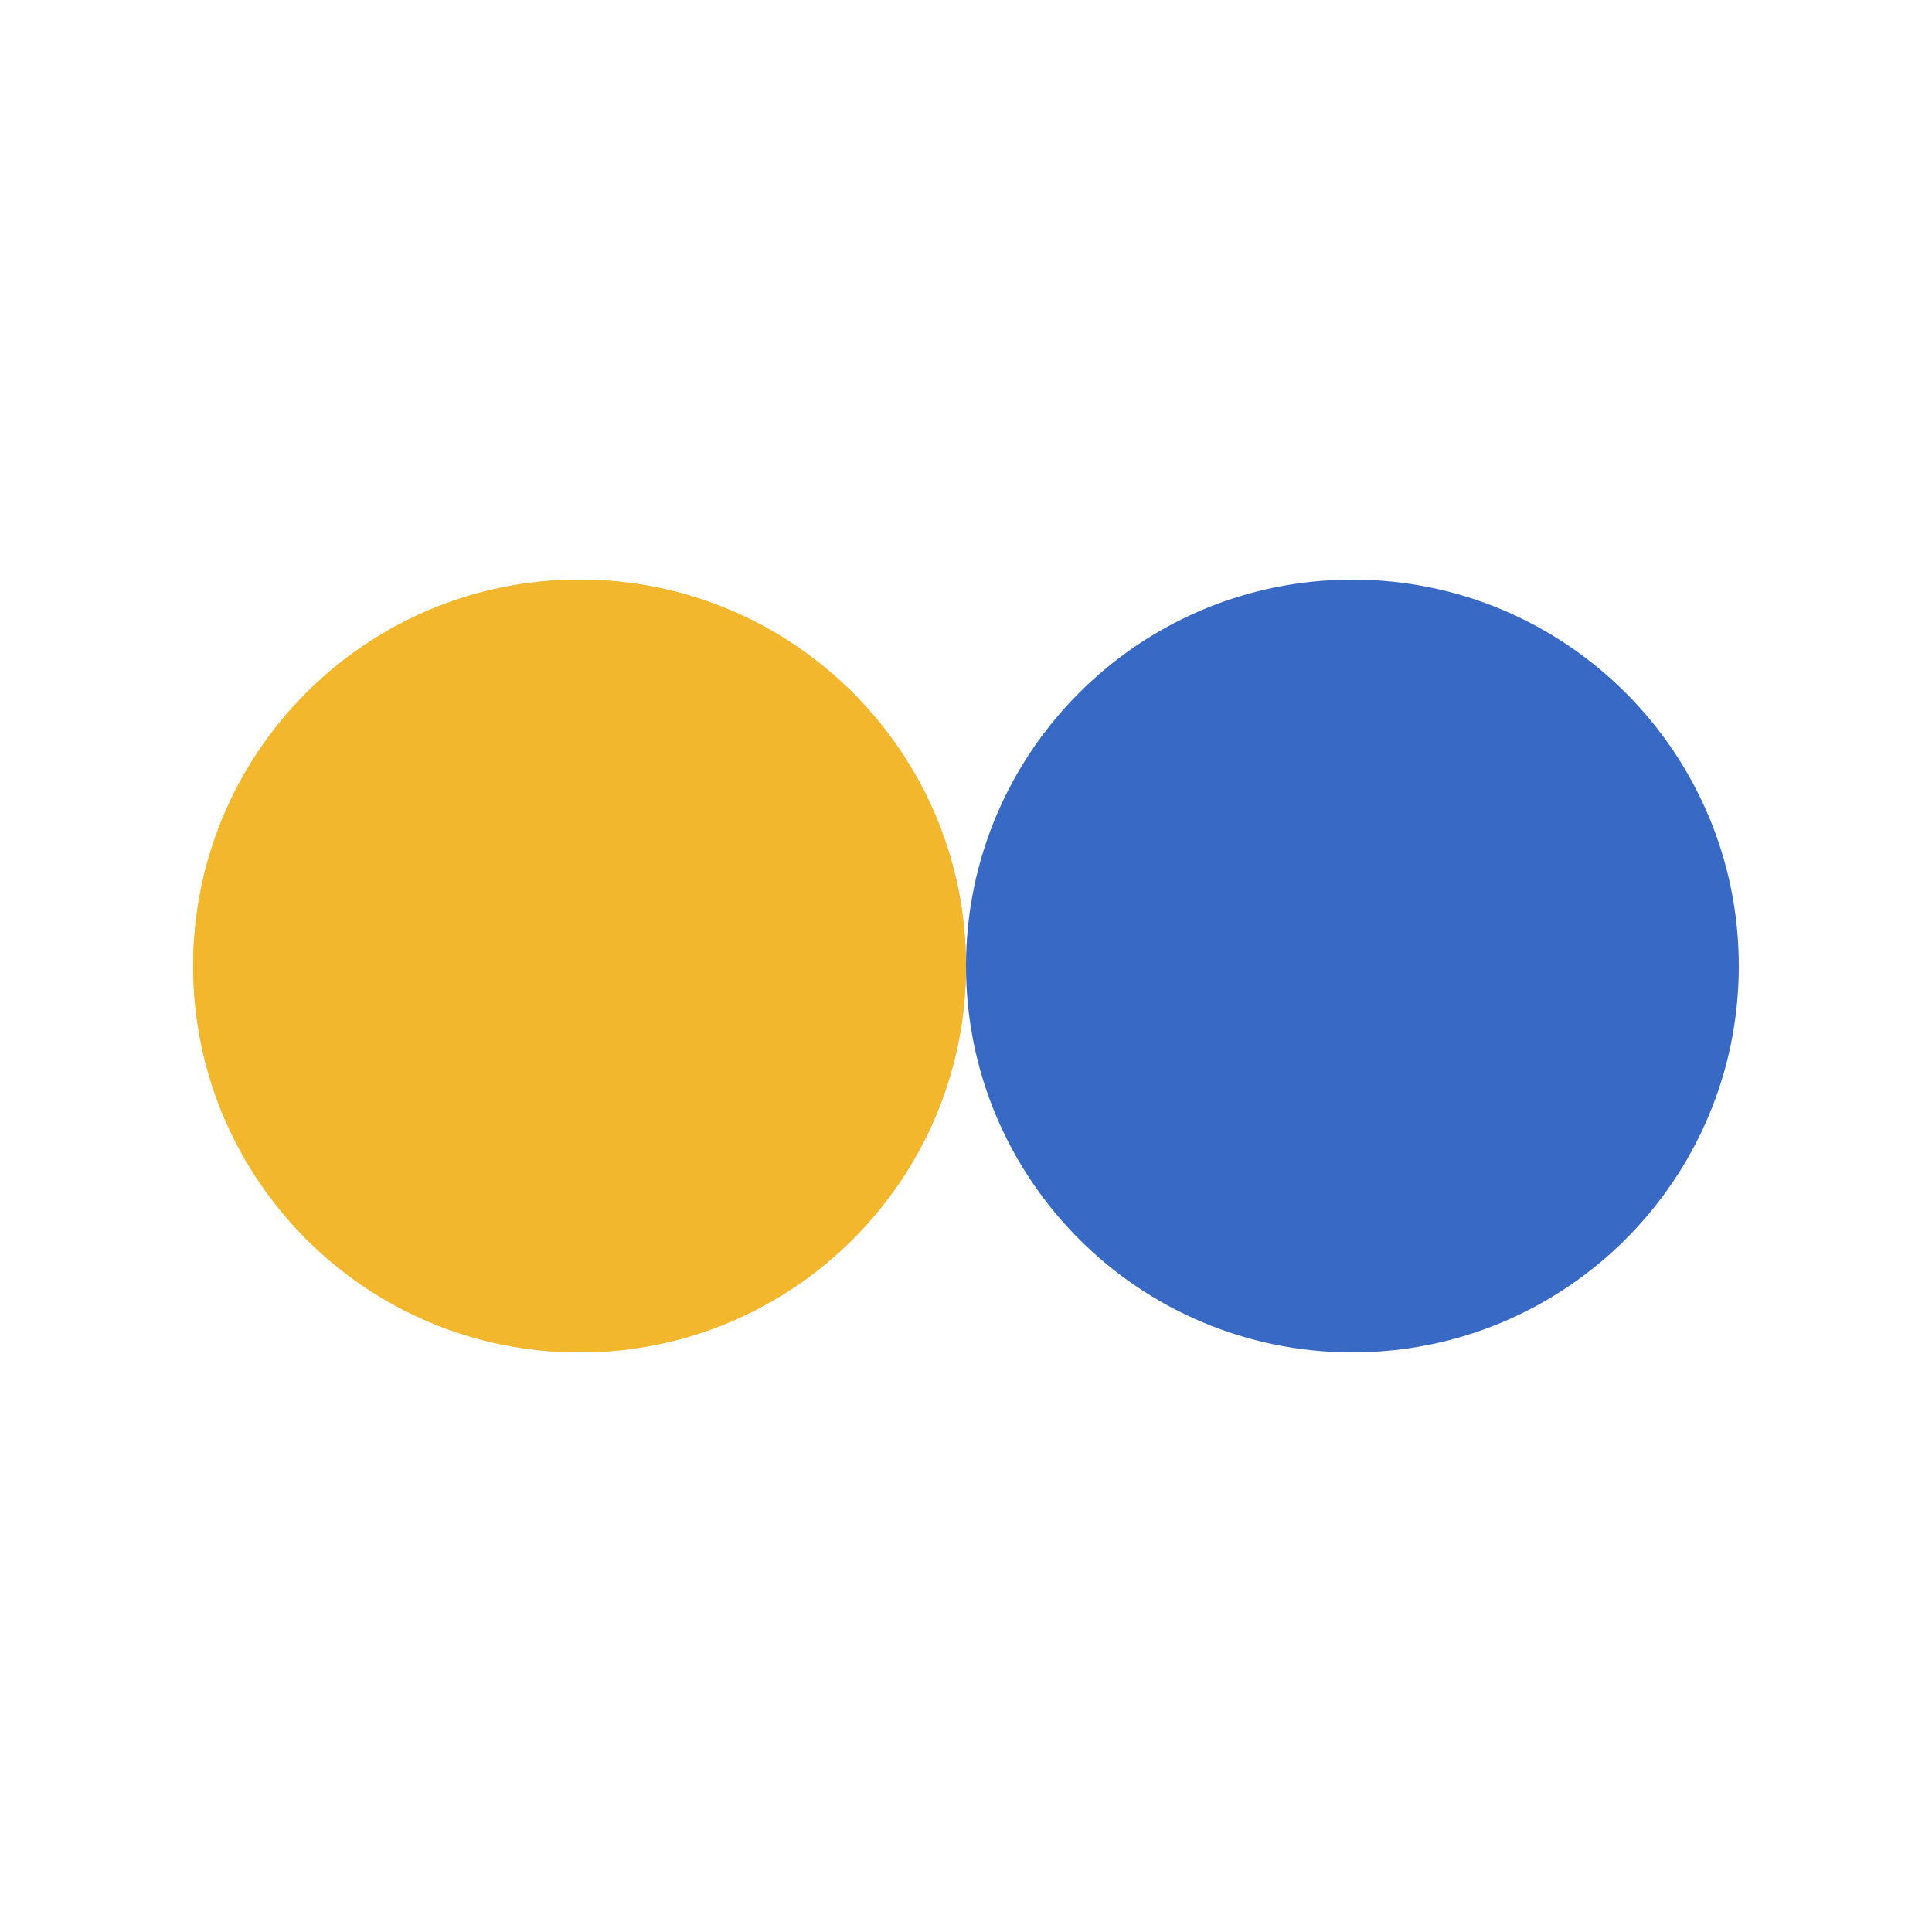
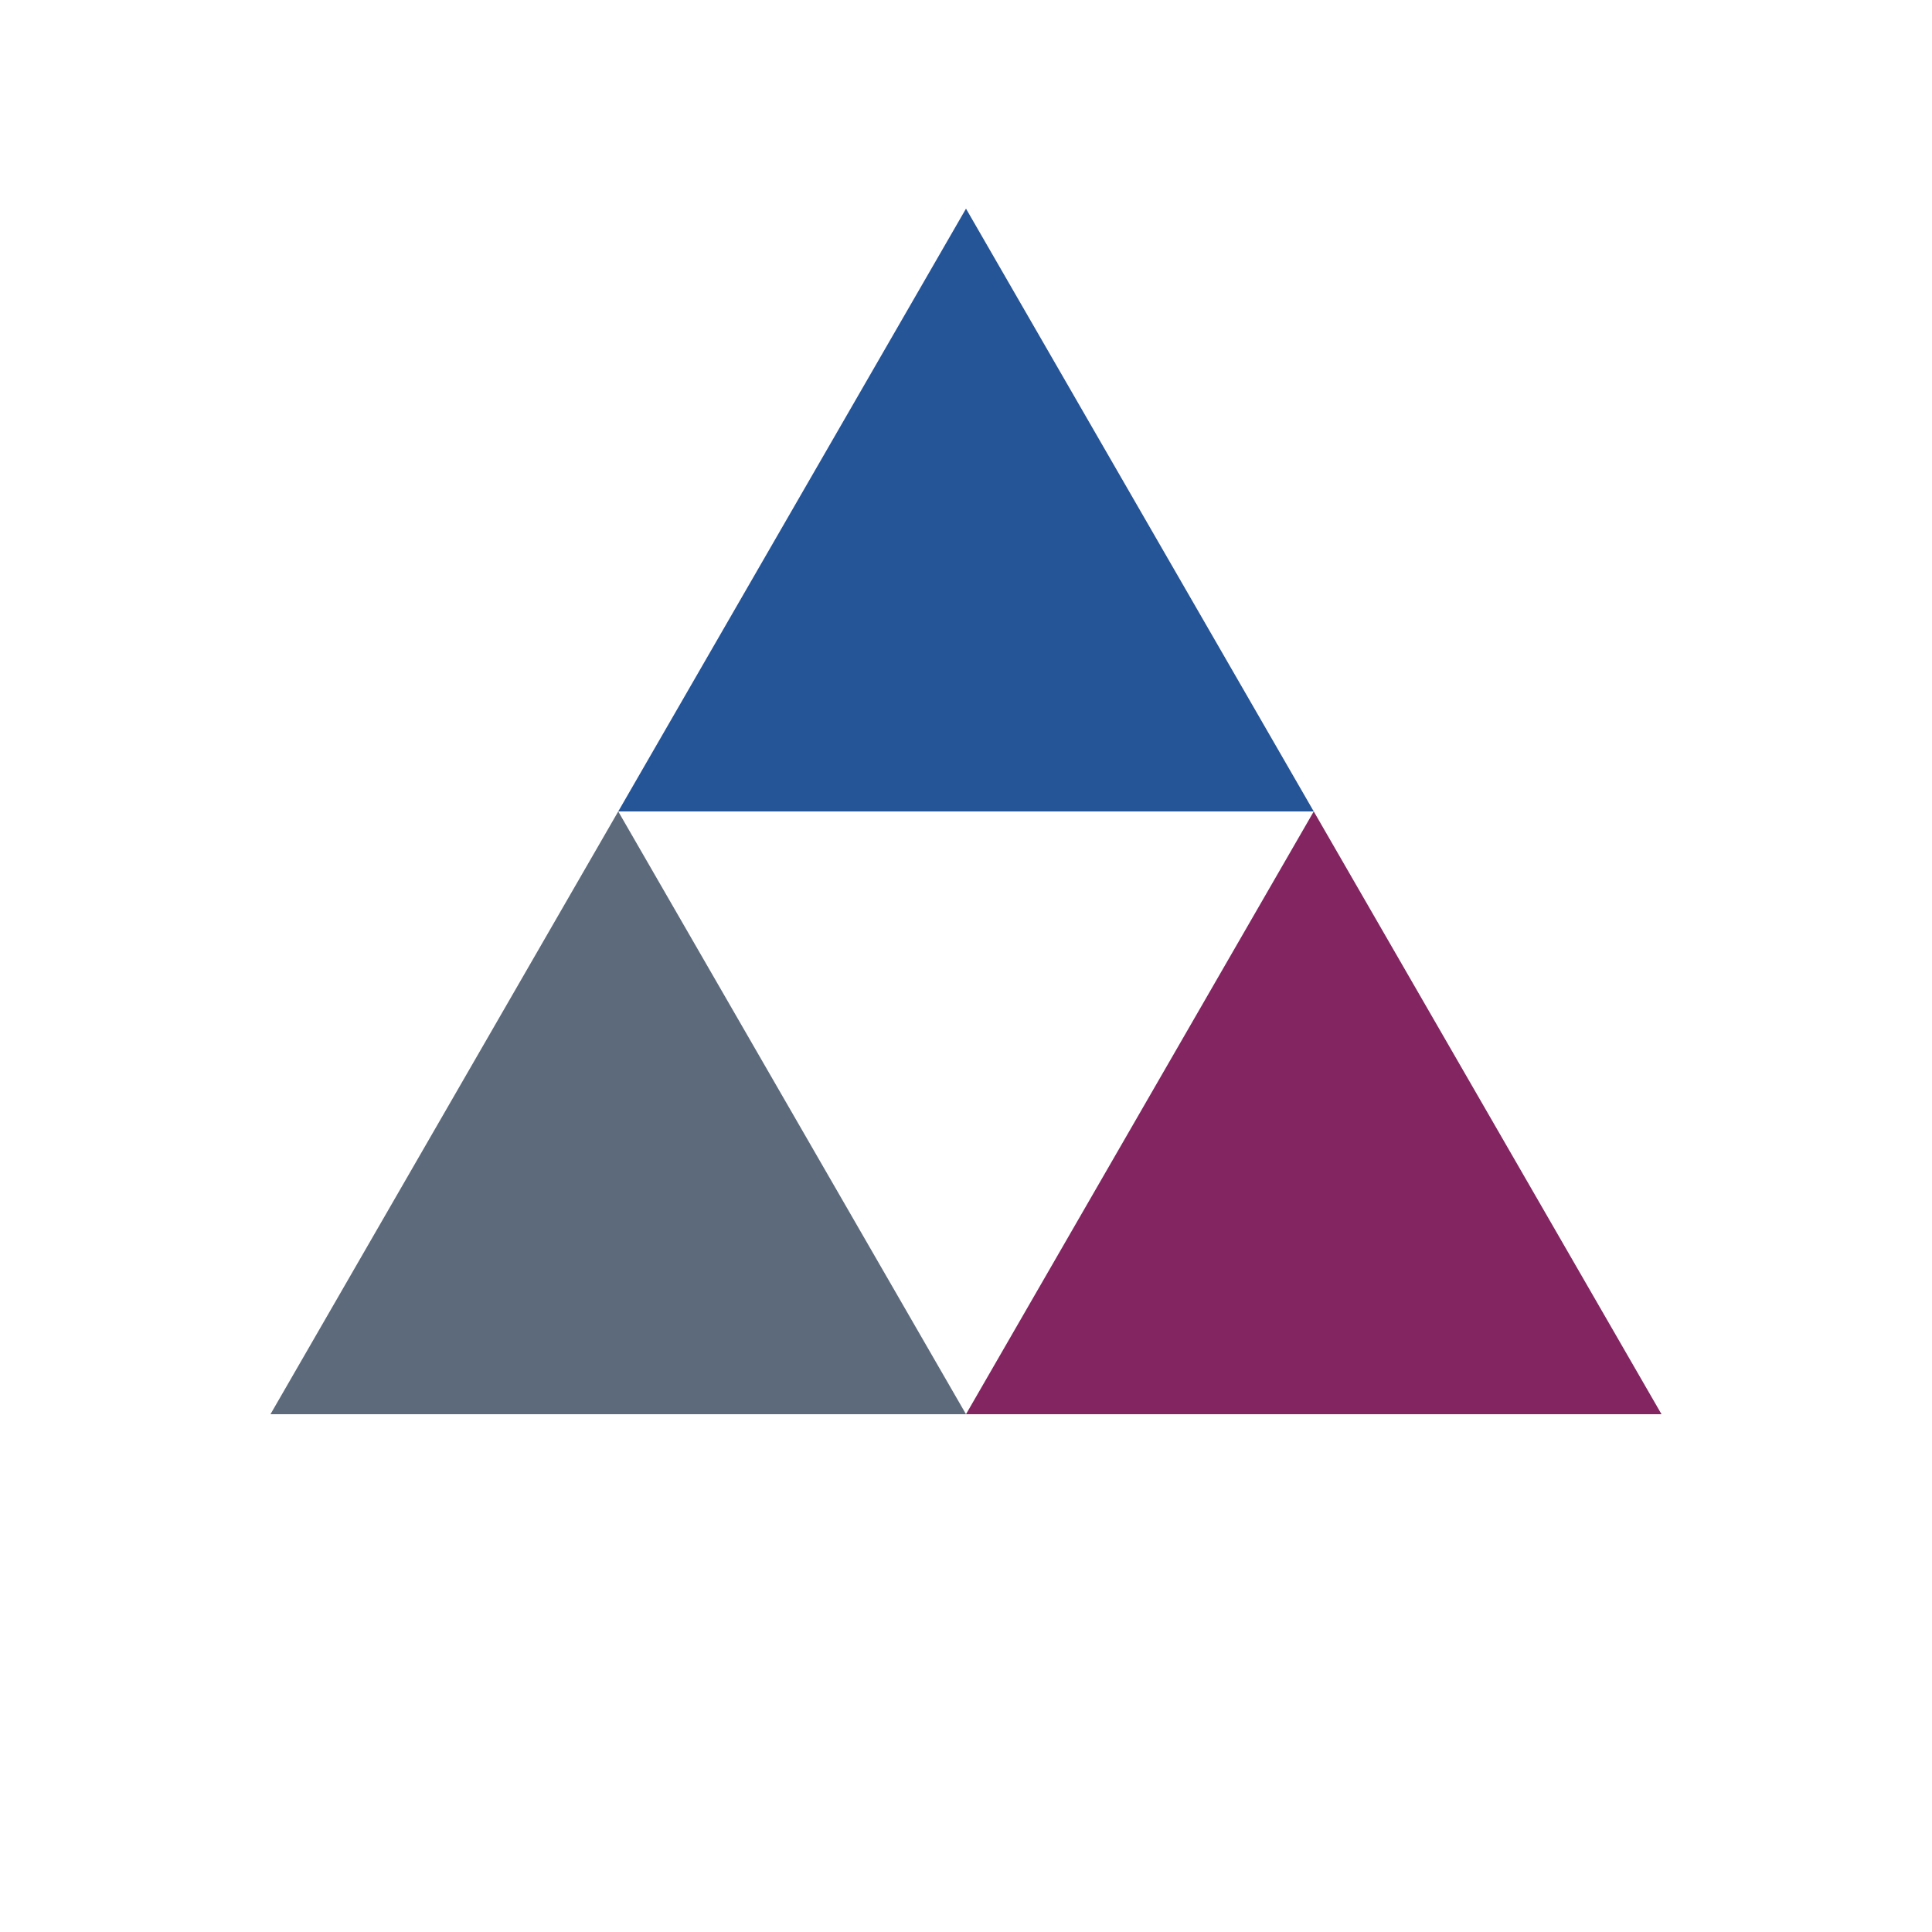
- <svg xmlns="http://www.w3.org/2000/svg" style="margin: auto; background-image: none; display: block; shape-rendering: auto; background-position: initial initial; background-repeat: initial initial;" width="171px" height="171px" viewBox="0 0 100 100" preserveAspectRatio="xMidYMid">
-   <circle cx="30" cy="50" fill="#f3b72e" r="20">
-     <animate attributeName="cx" repeatCount="indefinite" dur="2.083s" keyTimes="0;0.5;1" values="30;70;30" begin="-1.042s" />
-   </circle>
-   <circle cx="70" cy="50" fill="#3869c5" r="20">
-     <animate attributeName="cx" repeatCount="indefinite" dur="2.083s" keyTimes="0;0.5;1" values="30;70;30" begin="0s" />
-   </circle>
-   <circle cx="30" cy="50" fill="#f3b72e" r="20">
-     <animate attributeName="cx" repeatCount="indefinite" dur="2.083s" keyTimes="0;0.5;1" values="30;70;30" begin="-1.042s" />
-     <animate attributeName="fill-opacity" values="0;0;1;1" calcMode="discrete" keyTimes="0;0.499;0.5;1" dur="2.083s" repeatCount="indefinite" />
-   </circle>
+ <svg xmlns="http://www.w3.org/2000/svg" style="margin: auto; background-image: none; display: block; shape-rendering: auto; background-position: initial initial; background-repeat: initial initial;" width="161px" height="161px" viewBox="0 0 100 100" preserveAspectRatio="xMidYMid">
+   <g transform="translate(50 42)">
+     <g transform="scale(0.8)">
+       <g transform="translate(-50 -50)">
+         <polygon fill="#255497" points="72.5 50 50 11 27.5 50 50 50">
+           <animateTransform attributeName="transform" type="rotate" repeatCount="indefinite" dur="4.762s" values="0 50 38.5;360 50 38.5" keyTimes="0;1" />
+         </polygon>
+         <polygon fill="#5c6a7c" points="5 89 50 89 27.5 50">
+           <animateTransform attributeName="transform" type="rotate" repeatCount="indefinite" dur="4.762s" values="0 27.5 77.5;360 27.5 77.5" keyTimes="0;1" />
+         </polygon>
+         <polygon fill="#832561" points="72.5 50 50 89 95 89">
+           <animateTransform attributeName="transform" type="rotate" repeatCount="indefinite" dur="4.762s" values="0 72.5 77.5;360 72 77.5" keyTimes="0;1" />
+         </polygon>
+       </g>
+     </g>
+   </g>
</svg>
